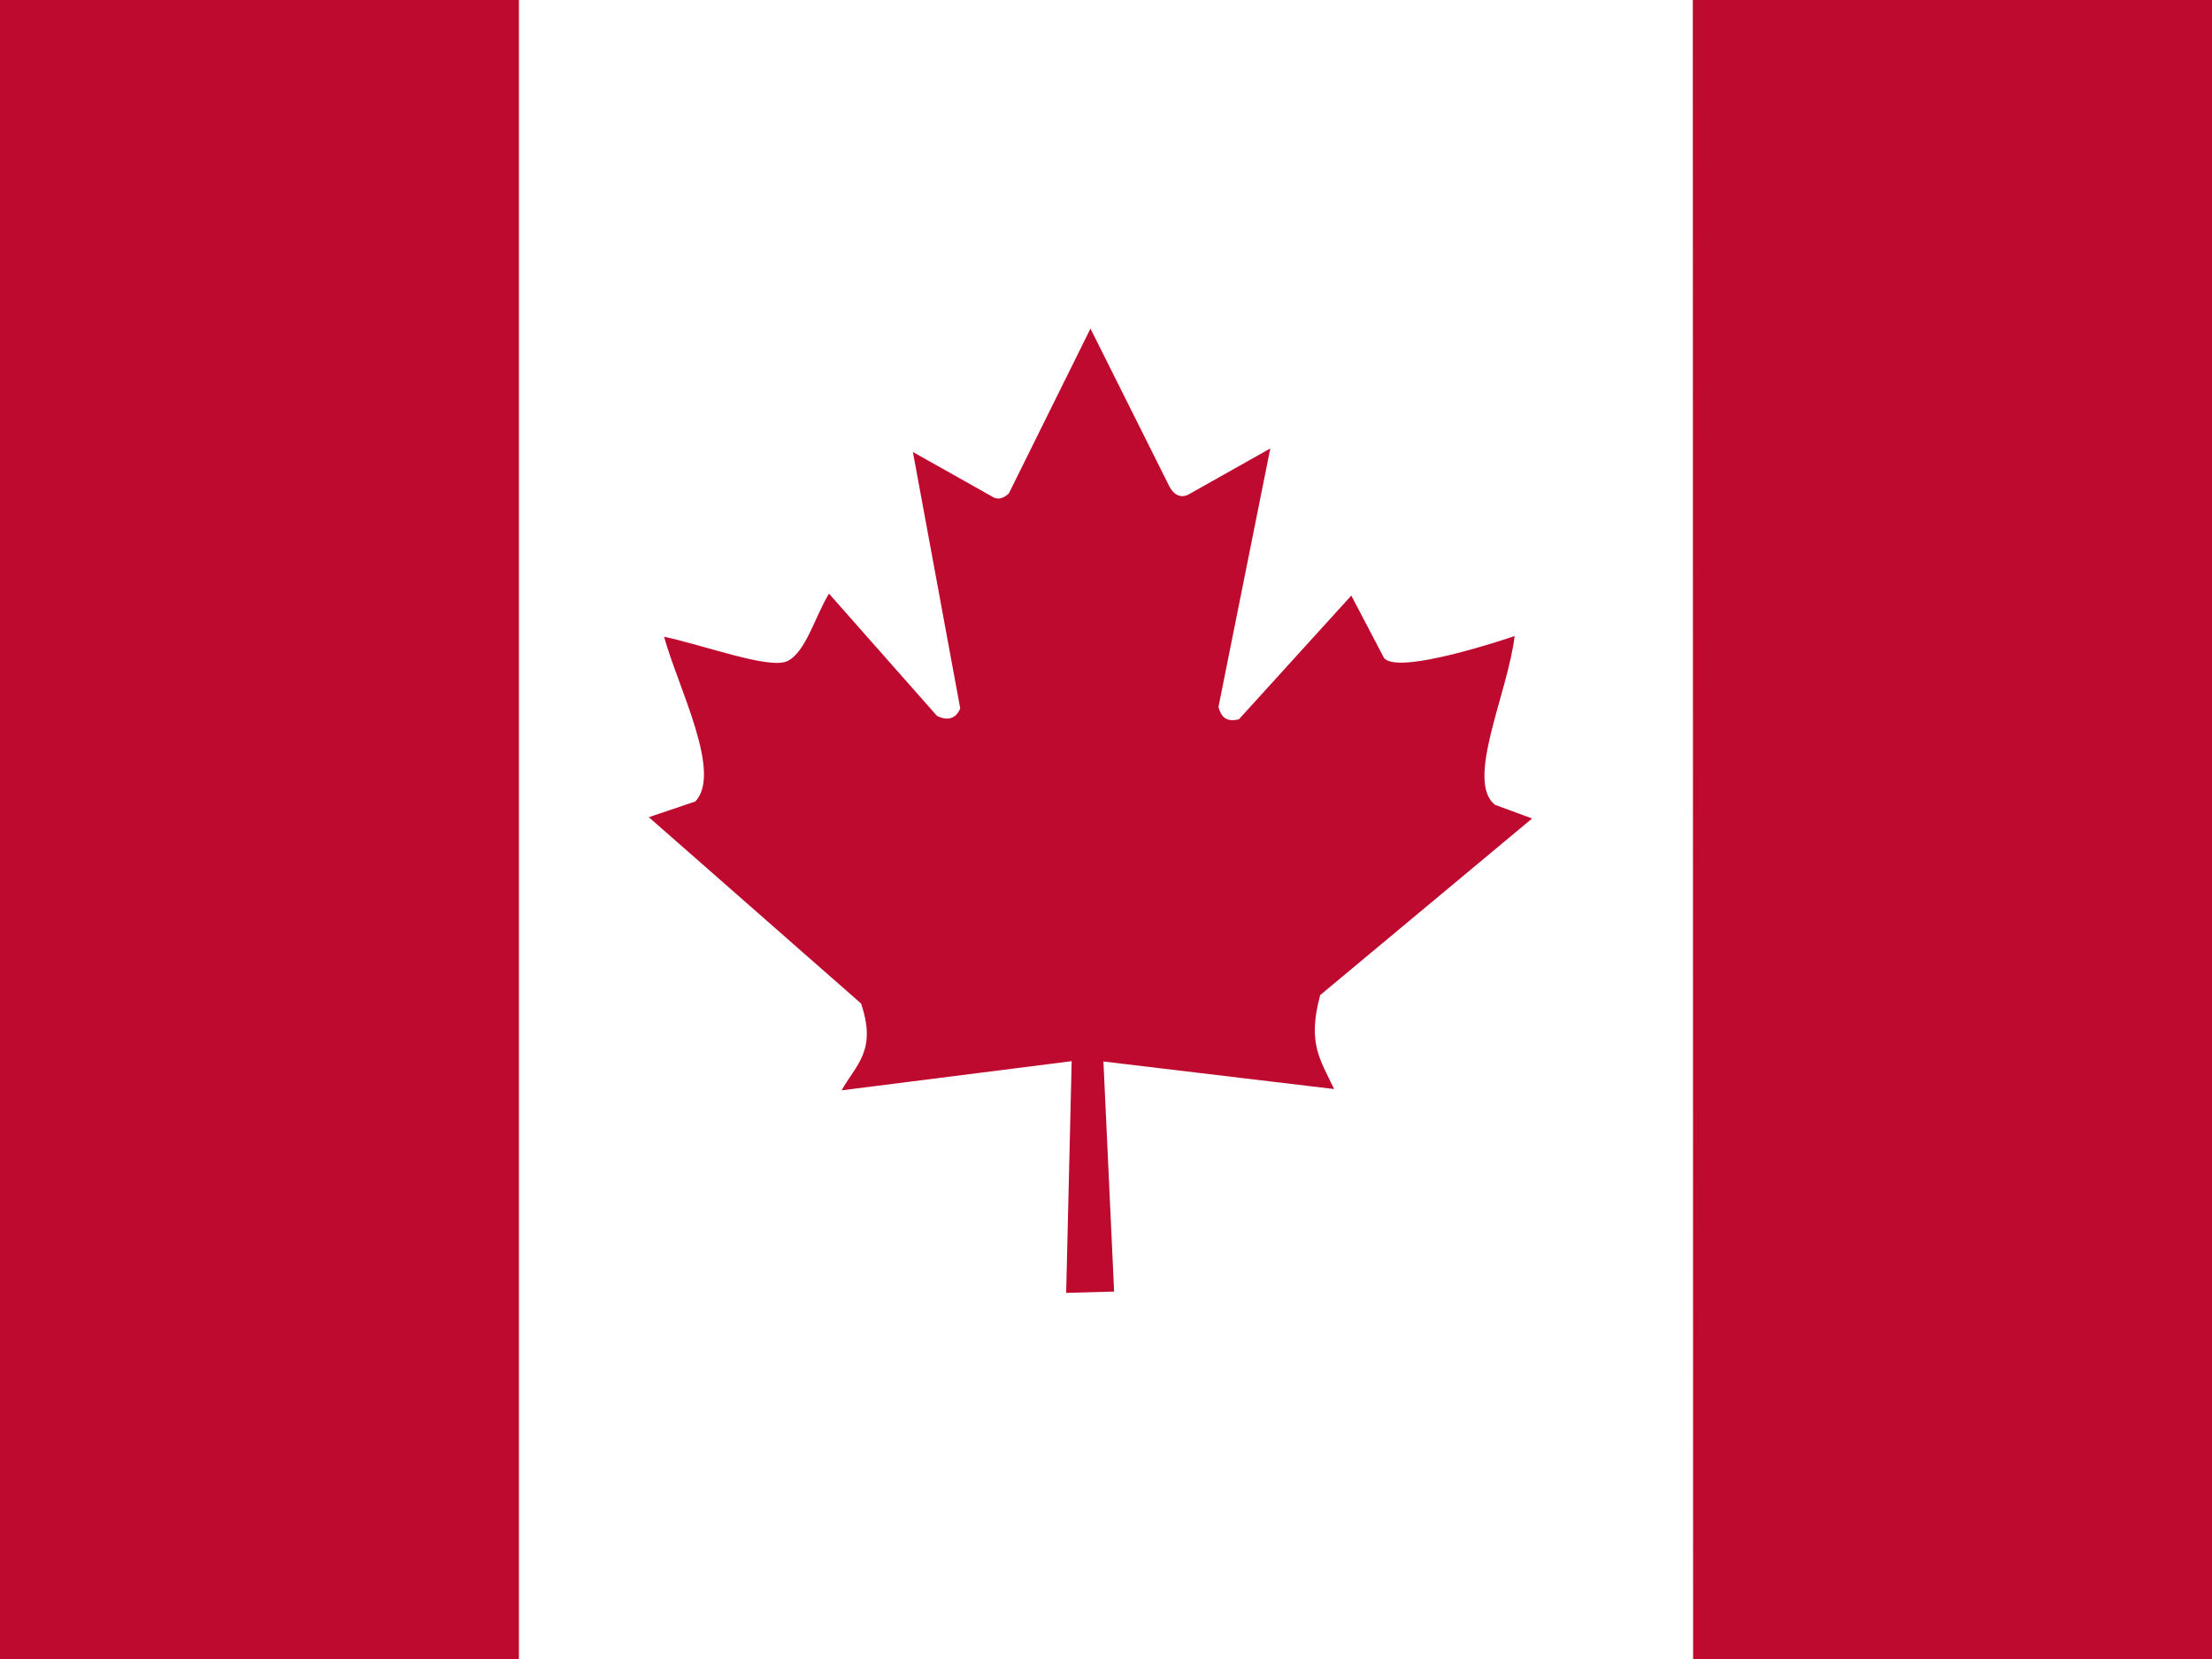
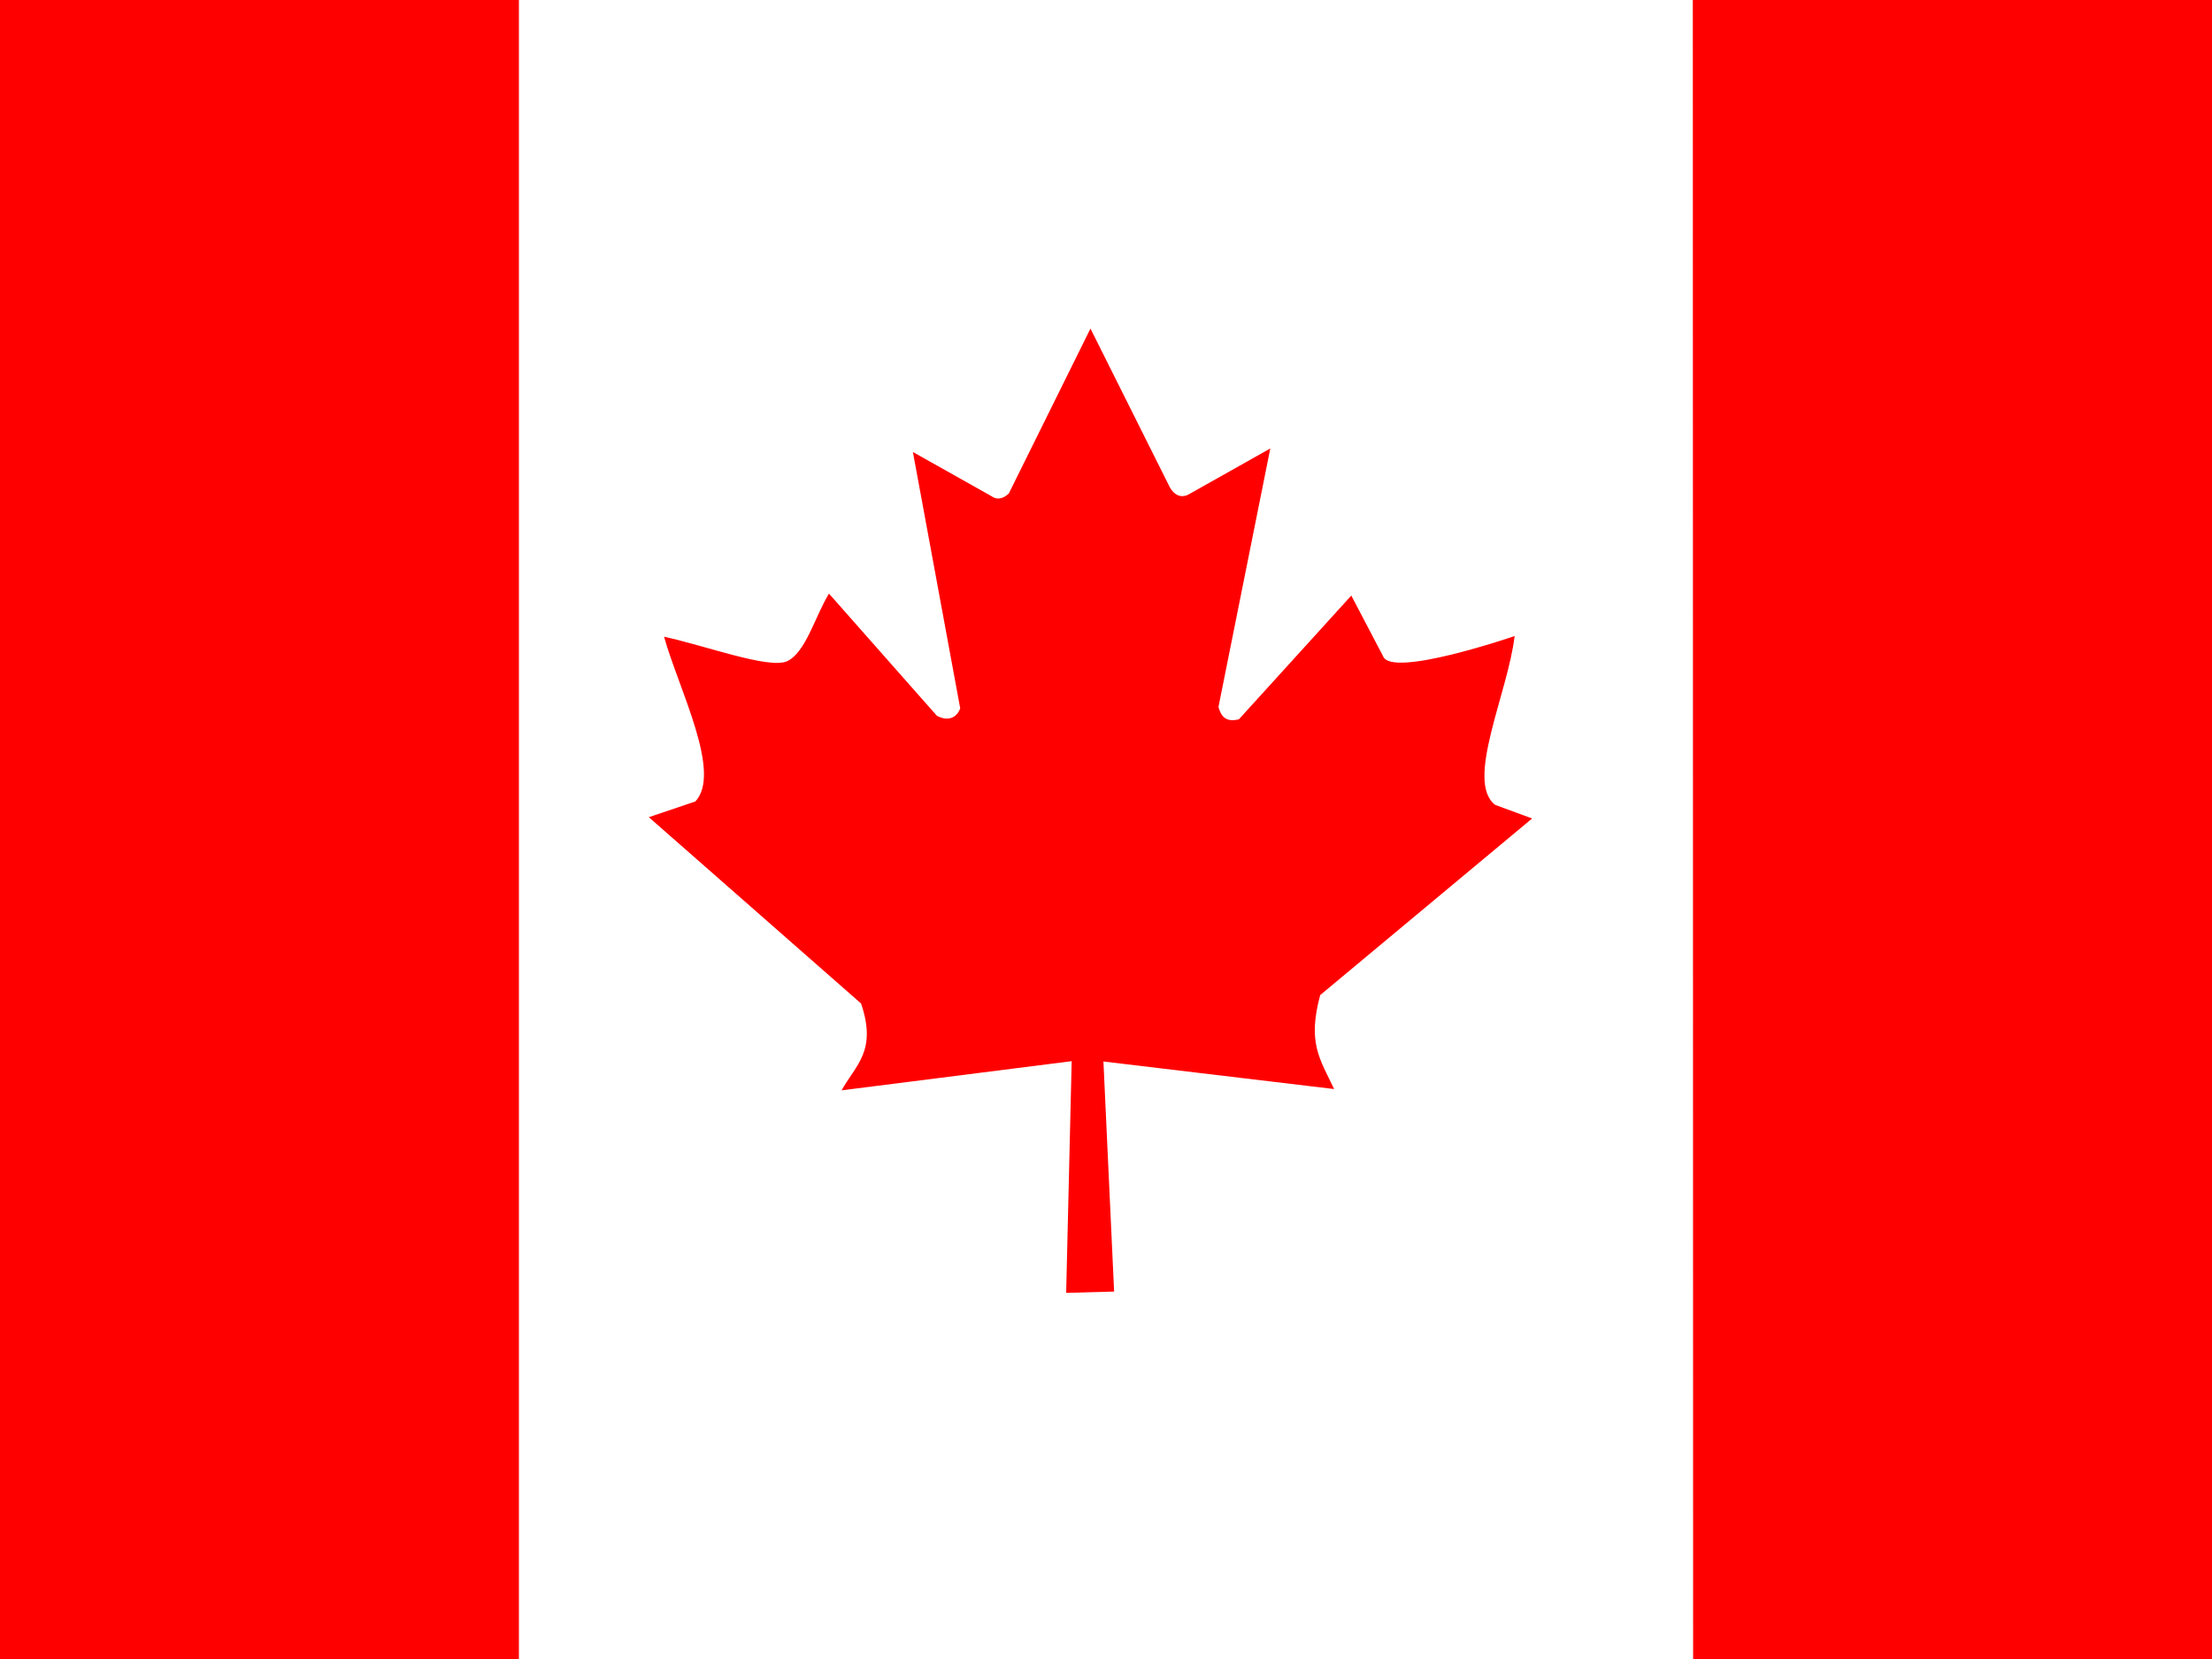
<svg xmlns="http://www.w3.org/2000/svg" id="flag-icon-css-ca" viewBox="0 0 640 480">
  <path fill="#fff" d="M81.1 0h362.3v512H81.1z" transform="translate(74.1) scale(.9375)" />
-   <path fill="#bf0a30" d="M-100 0H81.1v512H-100zm543.4 0h181.1v512h-181zm-308 247.4l-14.2 4.8 65.5 57.5c5 14.7-1.7 19-6 26.8l71-9L250 399l14.8-.4-3.3-71 71.2 8.5c-4.4-9.3-8.3-14.2-4.3-29l65.4-54.5-11.4-4.2c-9.4-7.2 4-34.7 6-52.1 0 0-38.1 13.1-40.6 6.2l-9.8-18.7-34.7 38.2c-3.8.9-5.4-.6-6.3-3.8l16-79.8-25.4 14.3c-2.1 1-4.2.2-5.6-2.3l-24.5-49-25.2 50.9c-1.9 1.8-3.8 2-5.4.8l-24.2-13.6 14.6 79.1c-1.2 3.2-4 4-7.2 2.3l-33.3-37.7c-4.3 7-7.2 18.3-13 20.9-5.7 2.4-25-4.8-37.9-7.6 4.4 15.9 18.2 42.3 9.5 51z" transform="translate(74.1) scale(.9375)" />
+   <path fill="#f00" d="M-100 0H81.1v512H-100zm543.4 0h181.1v512h-181zm-308 247.4l-14.2 4.8 65.5 57.5c5 14.7-1.7 19-6 26.8l71-9L250 399l14.8-.4-3.3-71 71.2 8.5c-4.4-9.3-8.3-14.2-4.3-29l65.4-54.5-11.4-4.2c-9.4-7.2 4-34.7 6-52.1 0 0-38.1 13.1-40.6 6.2l-9.8-18.7-34.7 38.2c-3.8.9-5.4-.6-6.3-3.8l16-79.8-25.4 14.3c-2.1 1-4.2.2-5.6-2.3l-24.5-49-25.2 50.9c-1.9 1.8-3.8 2-5.4.8l-24.2-13.6 14.6 79.1c-1.2 3.2-4 4-7.2 2.3l-33.3-37.7c-4.3 7-7.2 18.3-13 20.9-5.7 2.4-25-4.8-37.9-7.6 4.4 15.9 18.2 42.3 9.5 51z" transform="translate(74.1) scale(.9375)" />
</svg>
